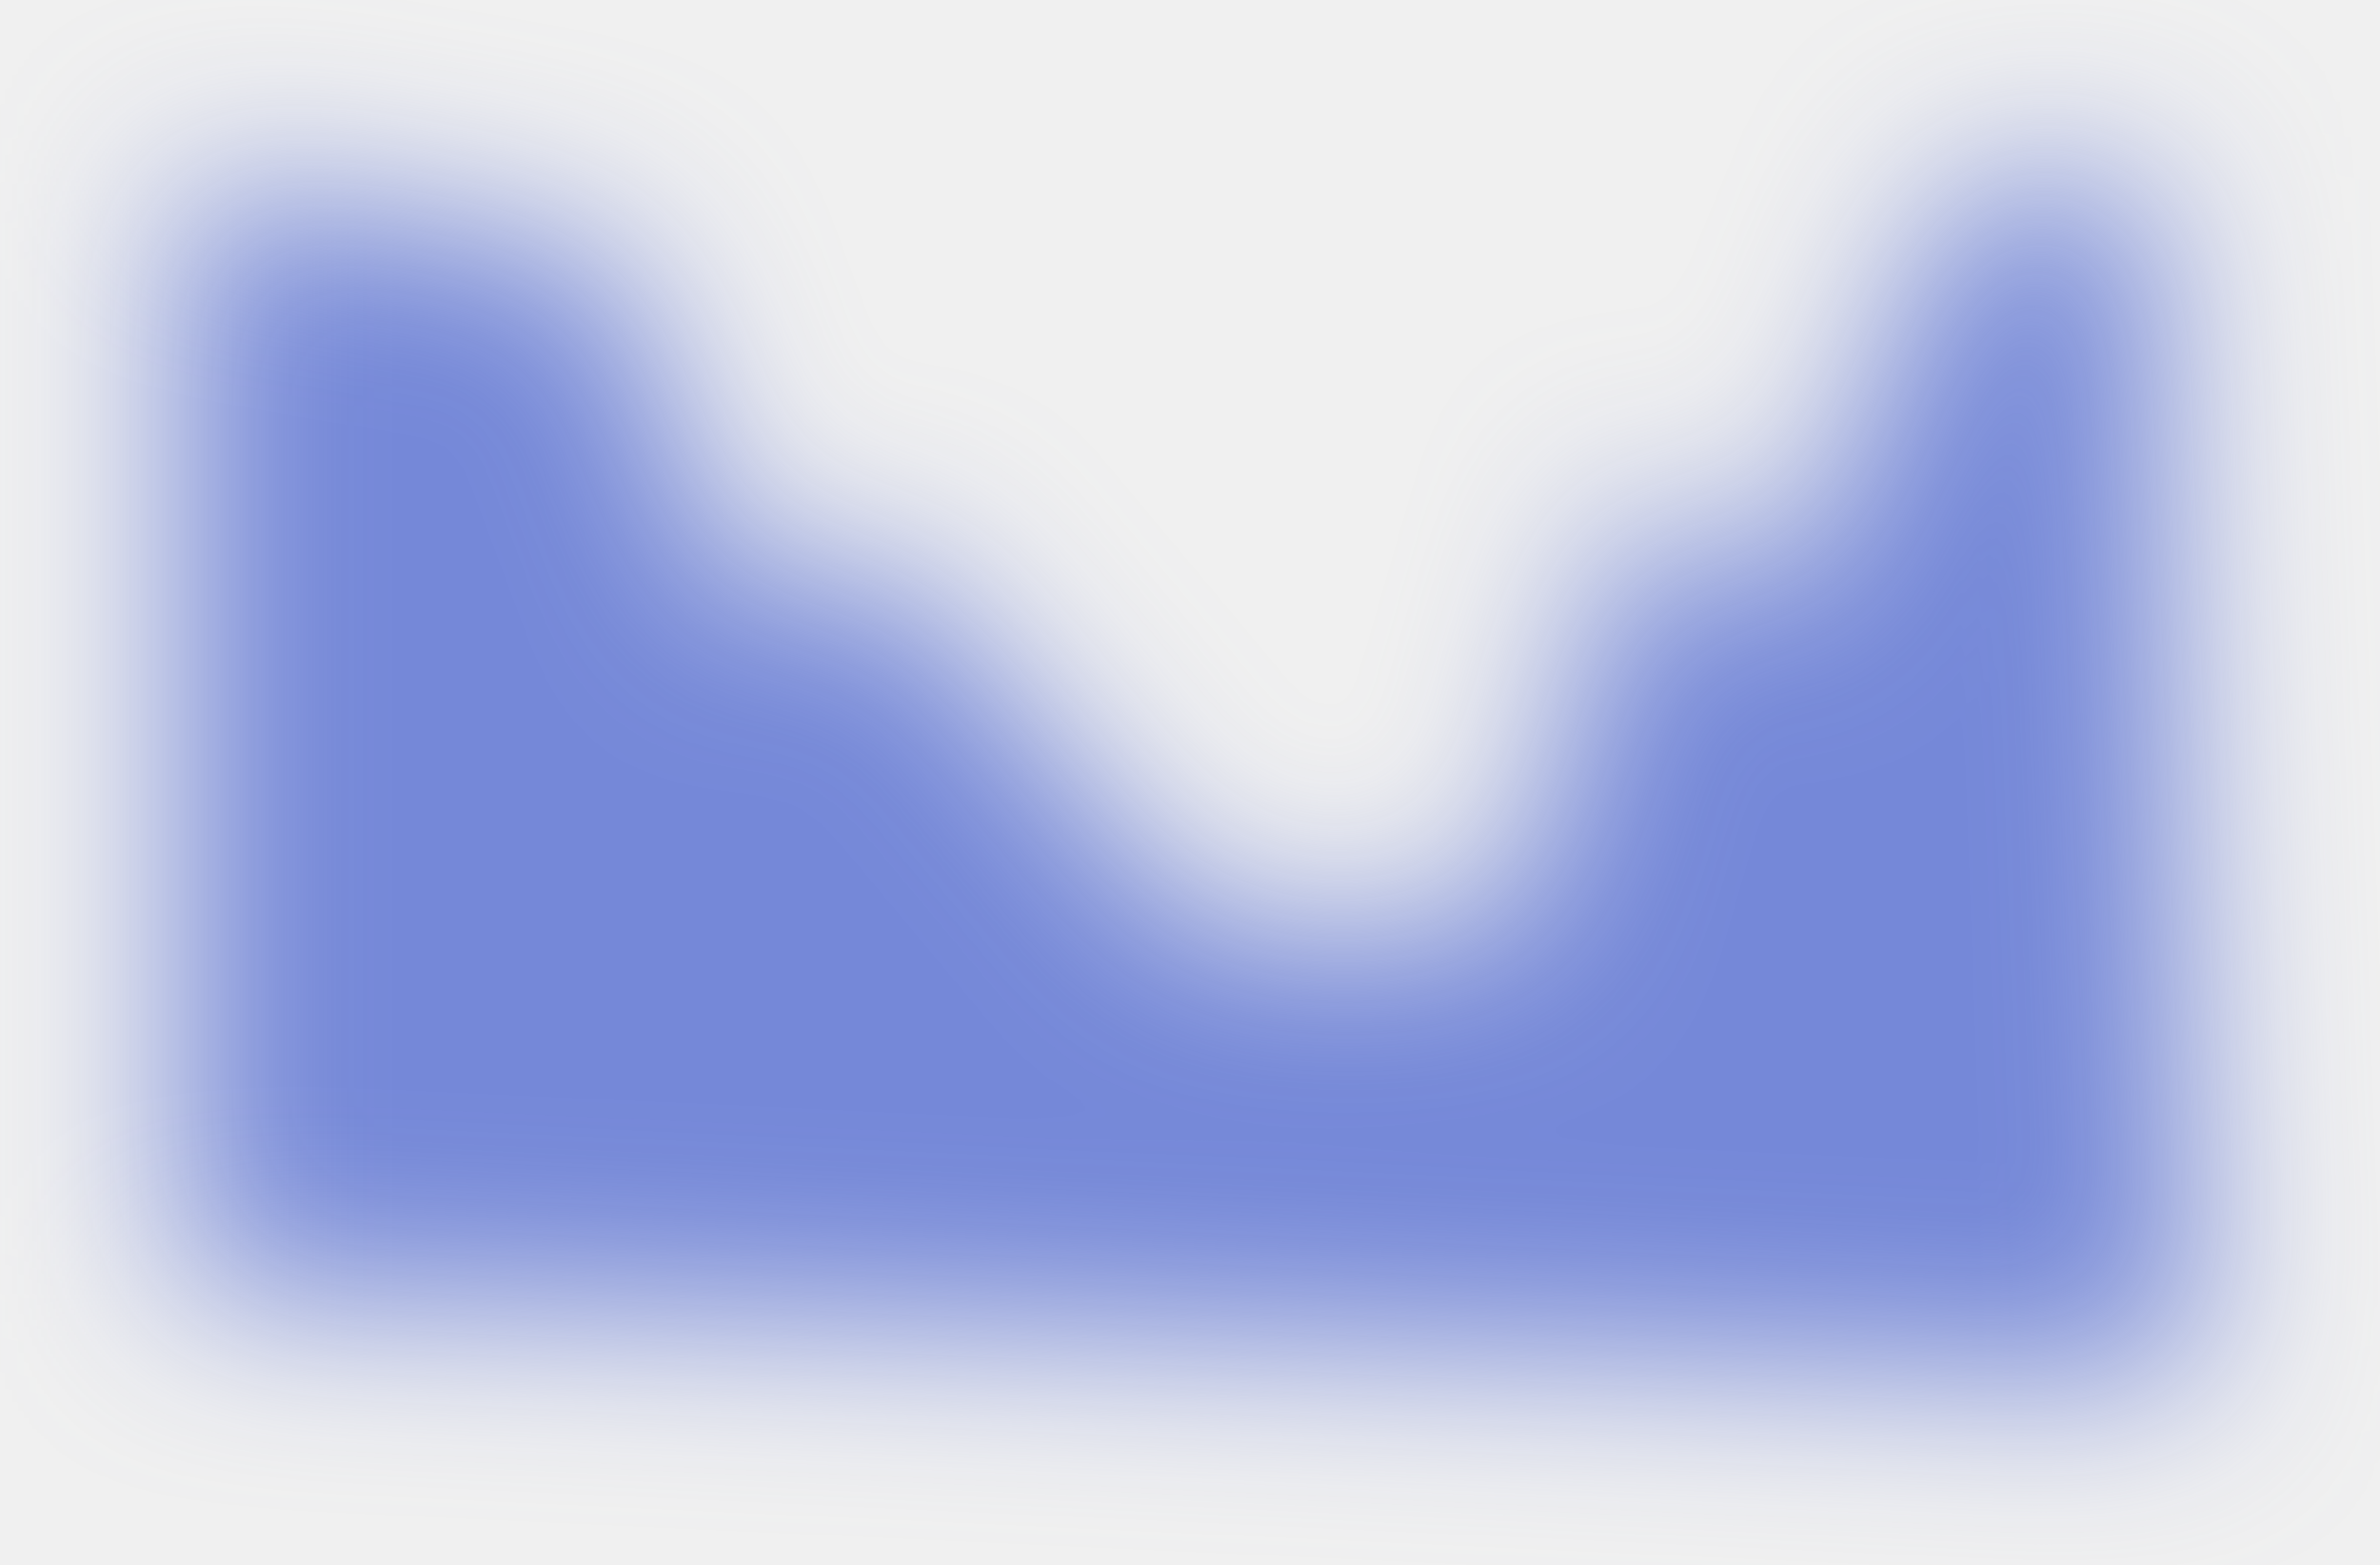
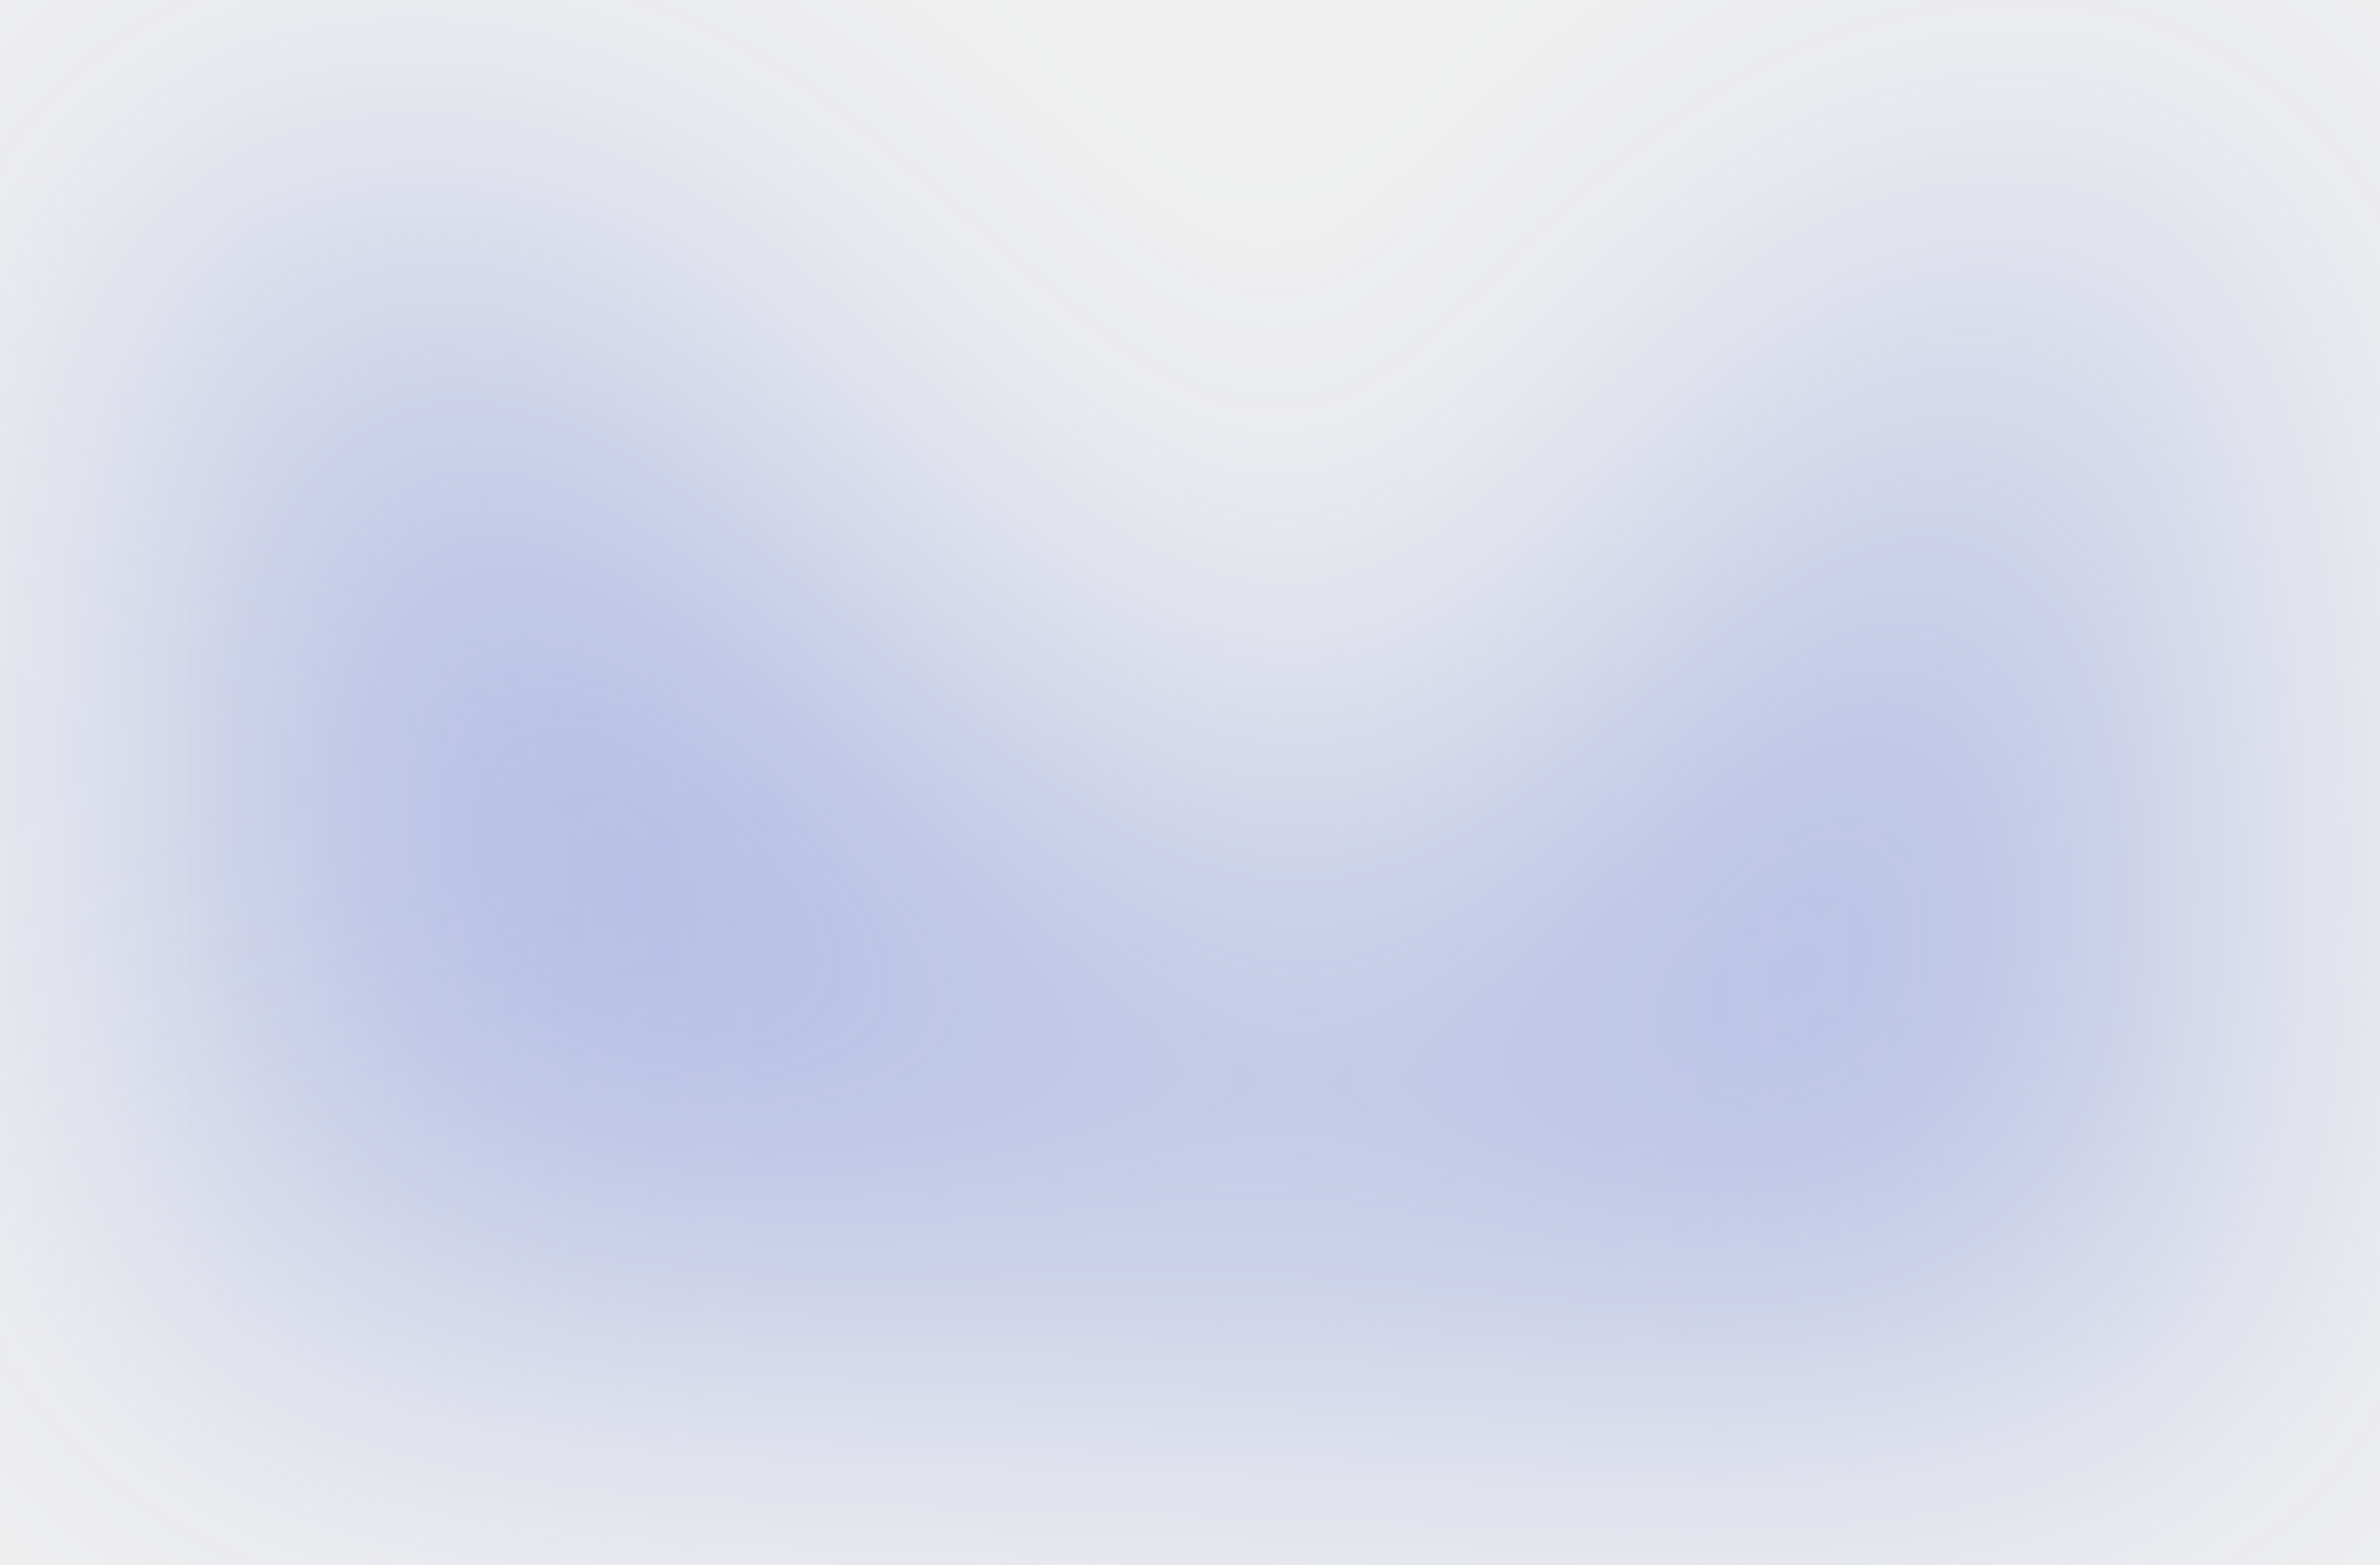
<svg xmlns="http://www.w3.org/2000/svg" preserveAspectRatio="none" overflow="visible" style="display: block;" width="1122.52" height="738.115" viewBox="0 0 1122.52 738.115" fill="none">
  <g id="Frame 9" filter="url(#filter0_f_0_7)">
    <g id="Vector 4">
-       <path d="M85.5 85.591V609.09L1037 652.59L1016.5 85.591H924L840 289.59L772 228.59L711 439.59H568L416 258.09L352.5 289.59L289 119.59L85.5 85.591Z" fill="#546DD2" fill-opacity="0.4" />
-       <path d="M85.5 85.591V609.09L1037 652.59L1016.5 85.591H924L840 289.59L772 228.59L711 439.59H568L416 258.09L352.5 289.59L289 119.59L85.5 85.591Z" fill="#546DD2" fill-opacity="0.4" />
-       <path d="M85.5 85.591V609.09L1037 652.59L1016.5 85.591H924L840 289.59L772 228.59L711 439.59H568L416 258.09L352.5 289.59L289 119.59L85.5 85.591Z" fill="#546DD2" fill-opacity="0.4" />
-       <path d="M85.5 85.591V609.09L1037 652.59L1016.5 85.591H924L840 289.59L772 228.59L711 439.59H568L416 258.09L352.5 289.59L289 119.59L85.5 85.591Z" stroke="white" />
+       <path d="M85.5 85.591V609.09L1037 652.59L1016.5 85.591H924L840 289.59L772 228.59L711 439.59H568L416 258.09L352.5 289.59L289 119.59L85.5 85.591Z" fill="#546DD2" fill-opacity="0.16" />
+       <path d="M85.5 85.591V609.09L1037 652.59L1016.5 85.591H924L840 289.59L772 228.59L711 439.59H568L416 258.09L352.5 289.59L289 119.59L85.5 85.591Z" fill="#546DD2" fill-opacity="0.16" />
+       <path d="M85.5 85.591V609.09L1037 652.59L1016.5 85.591H924L840 289.59L772 228.59L711 439.59H568L416 258.09L352.5 289.59L289 119.59L85.5 85.591Z" fill="#546DD2" fill-opacity="0.16" />
    </g>
  </g>
  <defs>
    <filter id="filter0_f_0_7" x="0" y="7.15256e-07" width="1122.52" height="738.115" filterUnits="userSpaceOnUse" color-interpolation-filters="sRGB">
      <feFlood flood-opacity="0" result="BackgroundImageFix" />
      <feBlend mode="normal" in="SourceGraphic" in2="BackgroundImageFix" result="shape" />
-       <feGaussianBlur stdDeviation="42.5" result="effect1_foregroundBlur_0_7" />
+       <feGaussianBlur stdDeviation="140" result="effect1_foregroundBlur_0_7" />
    </filter>
  </defs>
</svg>
